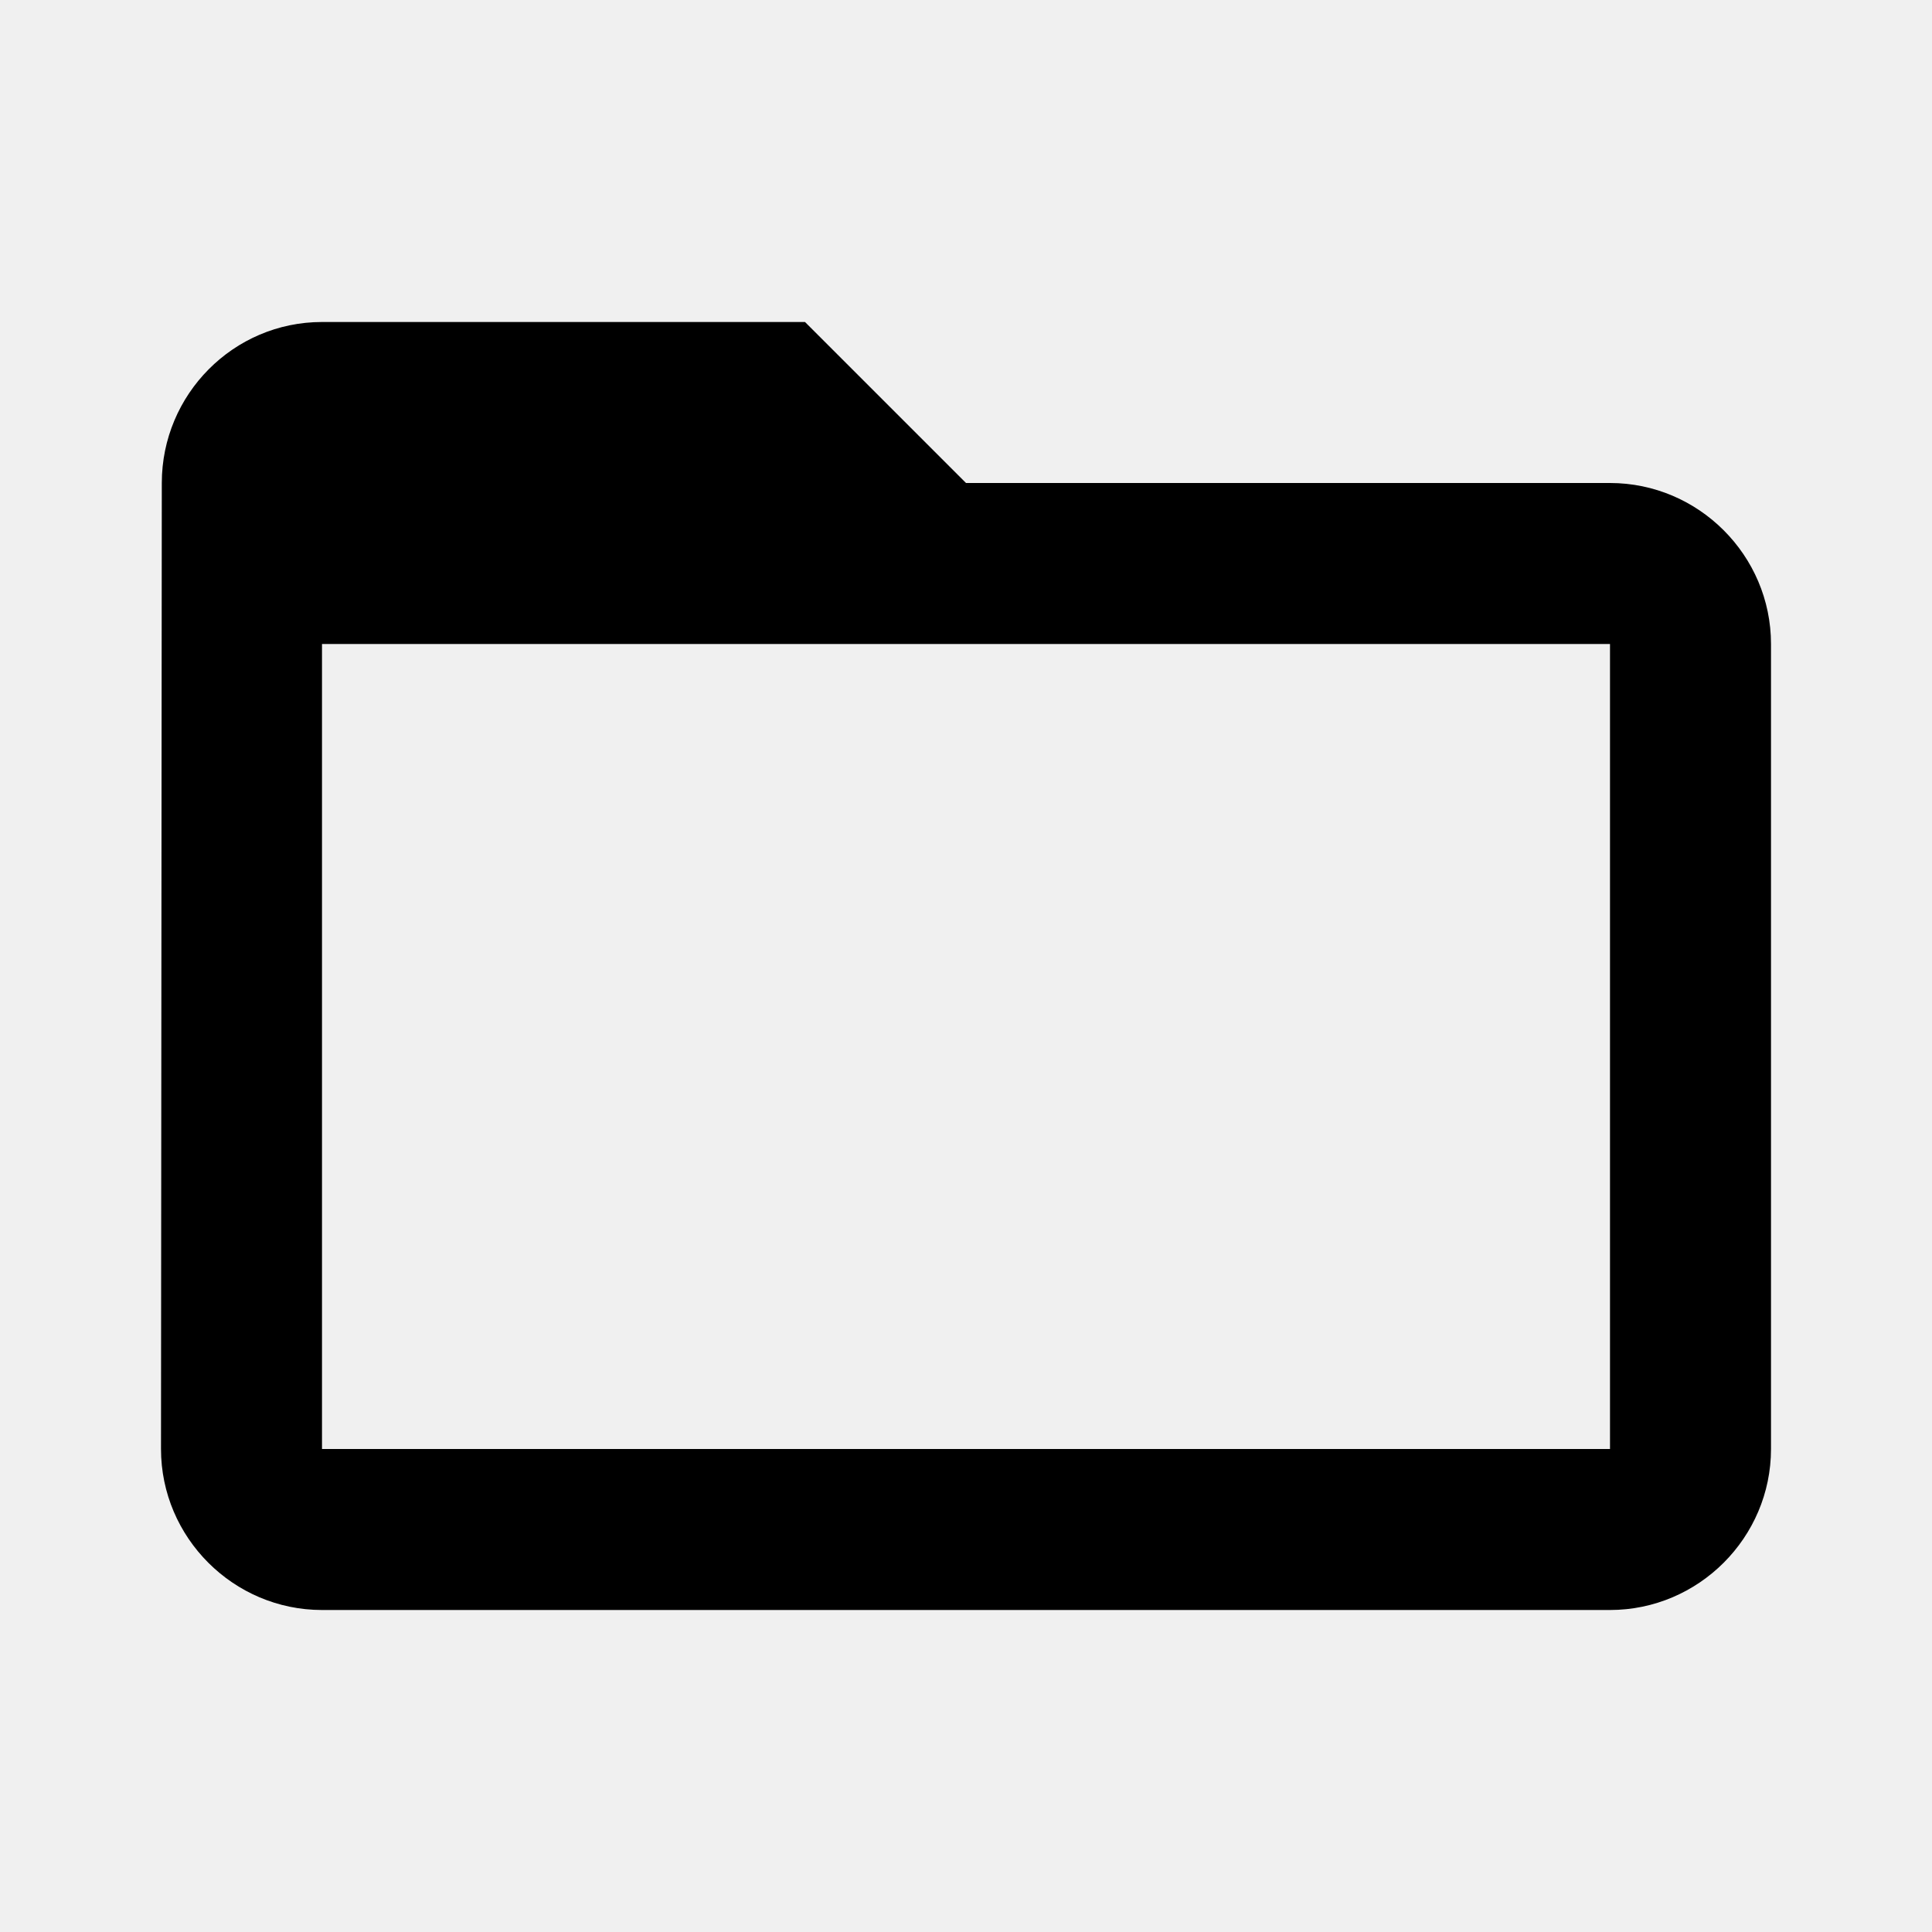
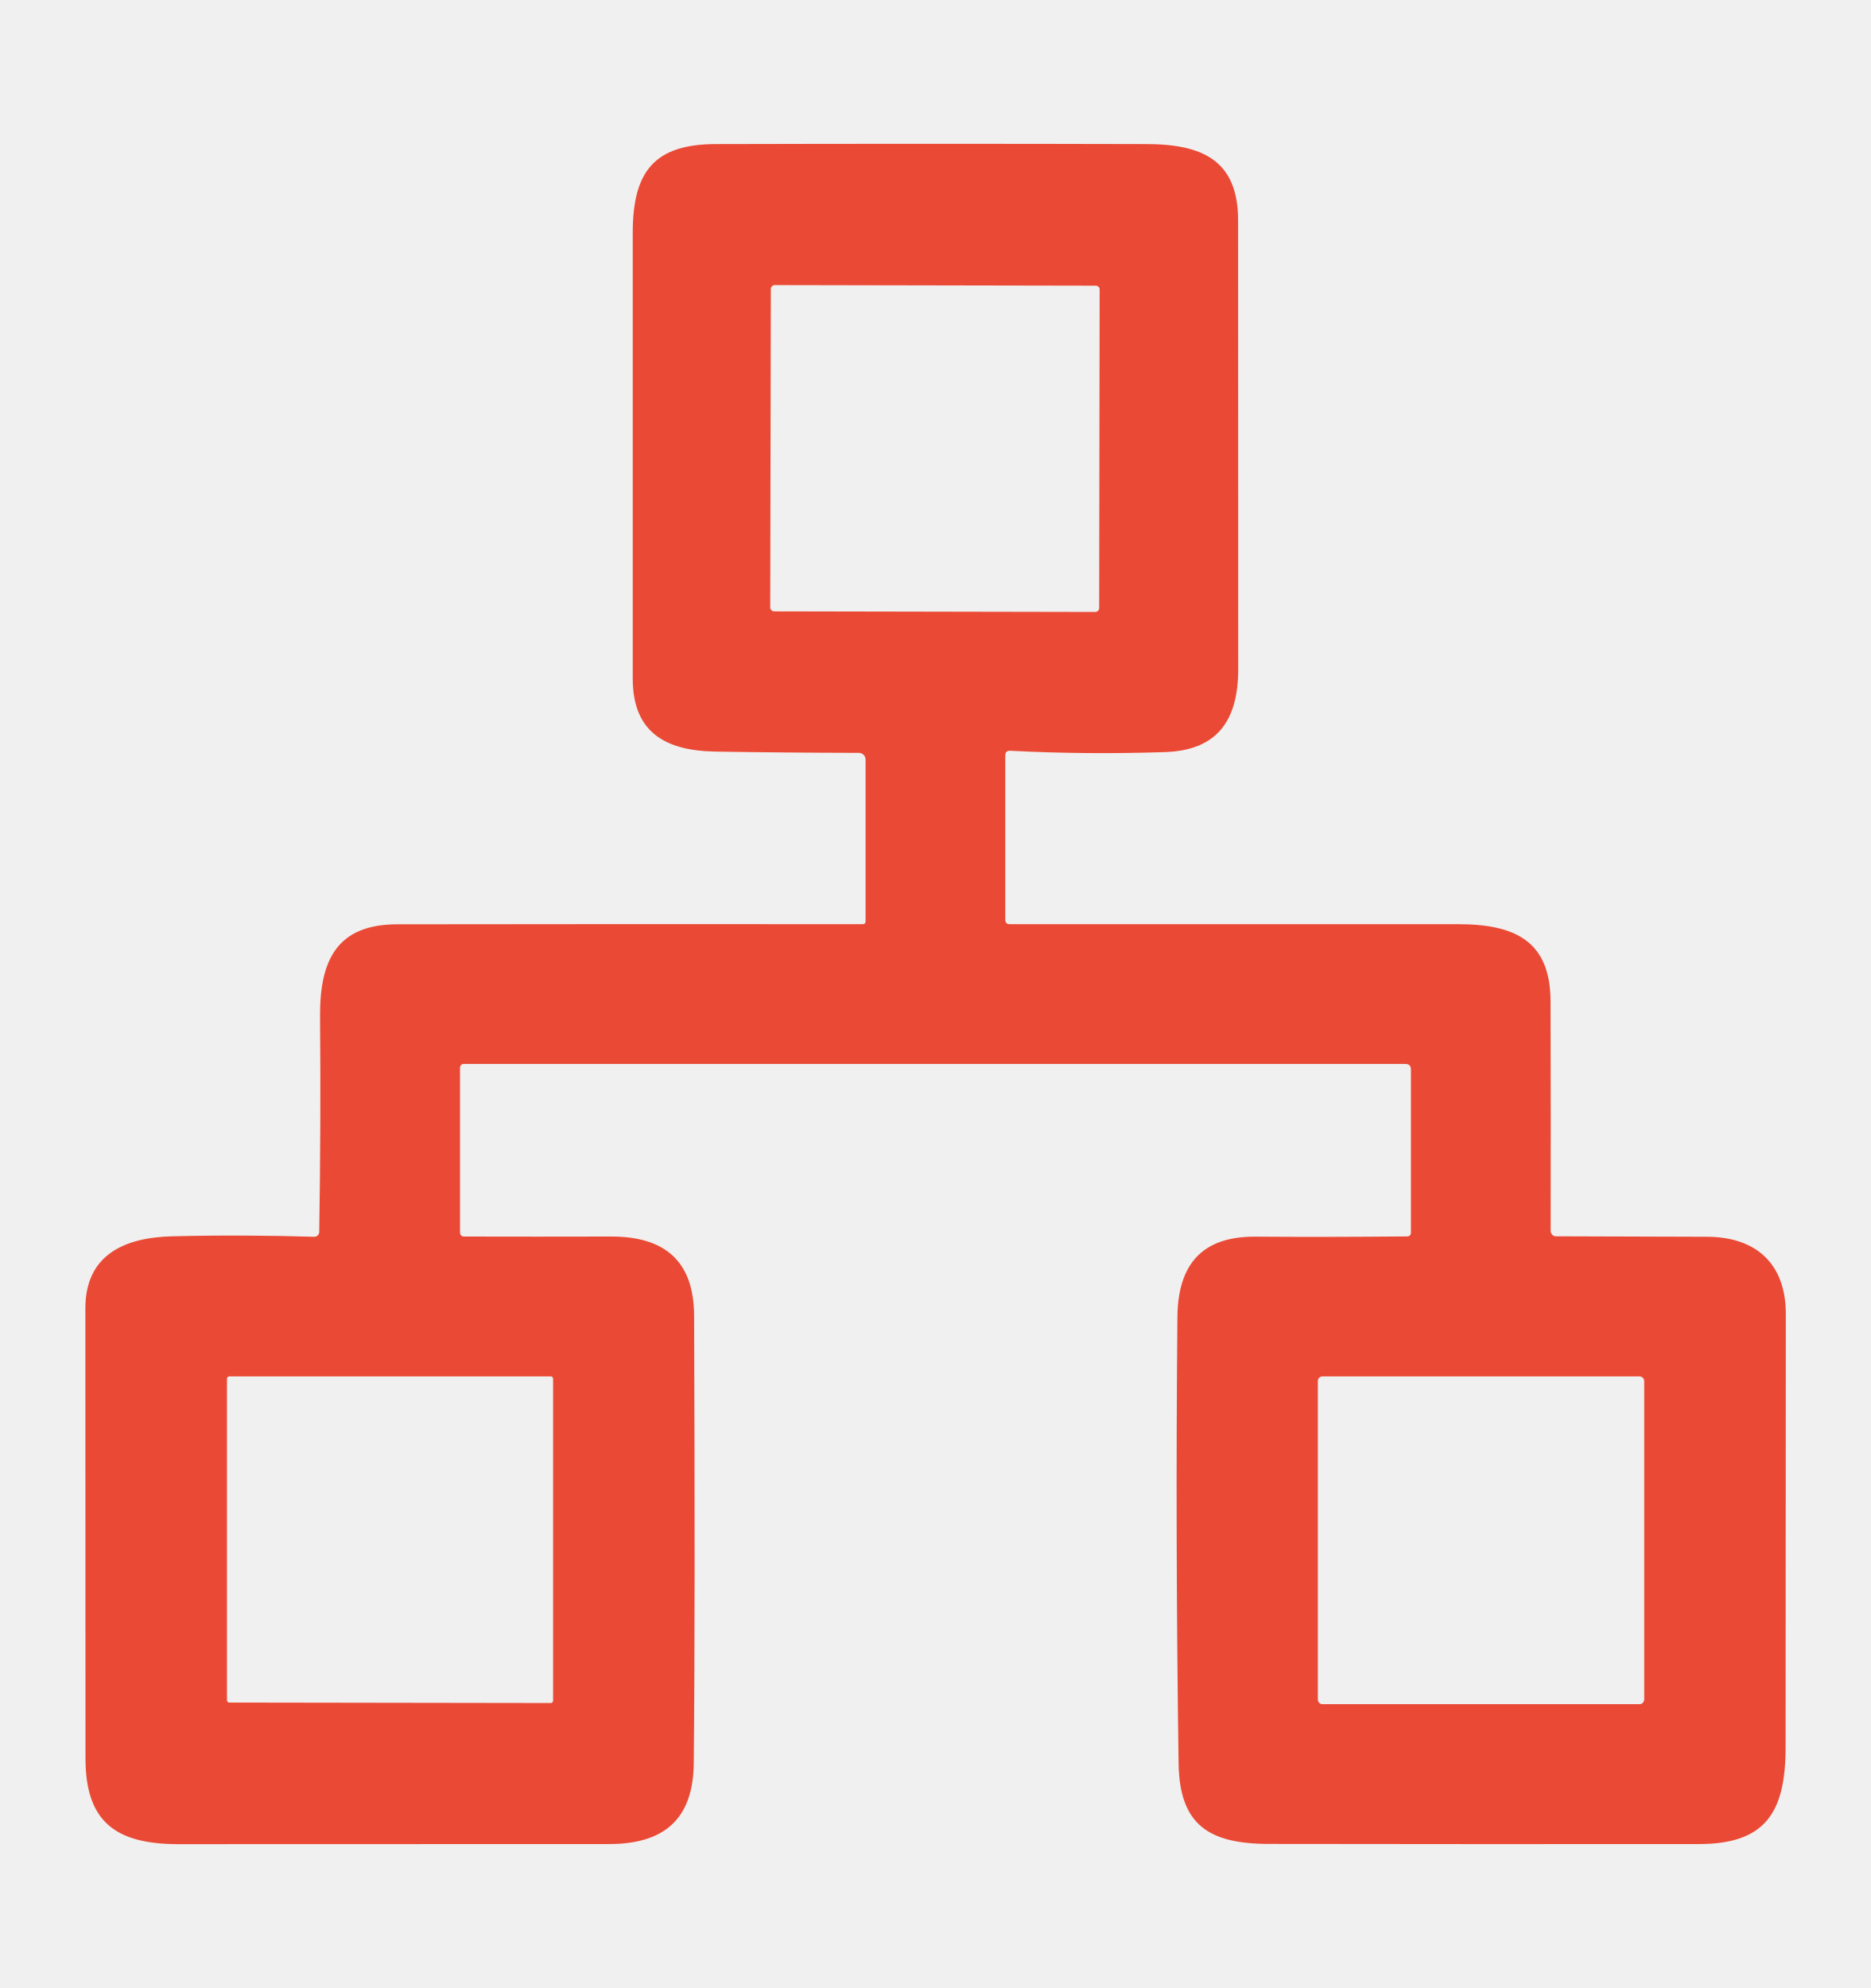
- <svg xmlns="http://www.w3.org/2000/svg" width="24" height="24" viewBox="0 0 24 24" fill="currentColor">
-   <path d="M20 6h-8l-2-2H4c-1.1 0-1.99.9-1.99 2L2 18c0 1.1.9 2 2 2h16c1.1 0 2-.9 2-2V8c0-1.1-.9-2-2-2zm0 12H4V8h16v10z" />
+ <svg xmlns="http://www.w3.org/2000/svg" width="16" height="17" viewBox="0 0 16 17" fill="none">
+   <g clip-path="url(#clip0_21_10324)">
+     <mask id="mask0_21_10324" style="mask-type:luminance" maskUnits="userSpaceOnUse" x="0" y="0" width="16" height="17">
+       <path d="M16 0.5H0V16.5H16V0.5Z" fill="white" />
+     </mask>
+     <g mask="url(#mask0_21_10324)">
+       <path d="M8.635 7.903C9.913 7.903 11.191 7.903 12.471 7.903C12.955 7.903 13.258 8.047 13.26 8.56C13.262 9.215 13.262 9.87 13.261 10.526C13.261 10.532 13.262 10.538 13.265 10.544C13.267 10.549 13.27 10.554 13.274 10.559C13.278 10.563 13.284 10.566 13.289 10.569C13.295 10.571 13.3 10.572 13.306 10.572C13.735 10.574 14.166 10.575 14.598 10.576C15.017 10.577 15.273 10.806 15.272 11.239C15.271 12.473 15.27 13.707 15.27 14.941C15.27 15.499 15.098 15.769 14.529 15.769C13.305 15.77 12.081 15.77 10.856 15.768C10.337 15.768 10.087 15.606 10.079 15.079C10.061 13.806 10.057 12.533 10.069 11.26C10.074 10.806 10.285 10.573 10.734 10.575C11.167 10.578 11.6 10.577 12.033 10.573C12.055 10.572 12.066 10.561 12.066 10.539V9.147C12.066 9.114 12.05 9.098 12.017 9.098H3.967C3.958 9.098 3.949 9.101 3.943 9.107C3.937 9.113 3.934 9.122 3.934 9.131V10.541C3.934 10.55 3.937 10.558 3.943 10.564C3.949 10.57 3.957 10.574 3.966 10.574C4.387 10.575 4.806 10.575 5.225 10.574C5.678 10.573 5.934 10.777 5.936 11.251C5.942 12.884 5.942 14.158 5.933 15.075C5.929 15.56 5.676 15.768 5.212 15.769C3.982 15.77 2.752 15.77 1.522 15.77C0.982 15.769 0.731 15.573 0.731 15.035C0.73 13.753 0.73 12.471 0.73 11.189C0.73 10.737 1.054 10.582 1.474 10.572C1.881 10.562 2.285 10.564 2.687 10.576C2.693 10.576 2.698 10.575 2.703 10.573C2.708 10.571 2.713 10.569 2.717 10.565C2.721 10.561 2.724 10.556 2.726 10.551C2.729 10.546 2.73 10.541 2.73 10.536C2.74 9.92 2.742 9.307 2.737 8.695C2.733 8.208 2.884 7.904 3.398 7.904C4.724 7.902 6.05 7.902 7.379 7.903C7.385 7.903 7.391 7.901 7.396 7.896C7.4 7.892 7.402 7.886 7.402 7.88V6.496C7.402 6.48 7.396 6.466 7.386 6.455C7.375 6.444 7.36 6.438 7.345 6.438C6.897 6.437 6.487 6.433 6.114 6.427C5.68 6.419 5.411 6.254 5.411 5.803C5.411 4.533 5.411 3.262 5.411 1.991C5.411 1.463 5.599 1.233 6.122 1.232C7.348 1.229 8.574 1.229 9.8 1.232C10.28 1.232 10.588 1.369 10.588 1.884C10.589 3.163 10.589 4.442 10.589 5.721C10.589 6.159 10.412 6.415 9.968 6.431C9.526 6.446 9.083 6.443 8.639 6.42C8.611 6.419 8.597 6.432 8.597 6.46V7.865C8.597 7.89 8.61 7.903 8.635 7.903ZM9.404 2.476C9.404 2.471 9.404 2.467 9.402 2.463C9.4 2.459 9.398 2.456 9.395 2.453C9.392 2.45 9.388 2.447 9.384 2.446C9.38 2.444 9.376 2.443 9.372 2.443L6.625 2.438C6.62 2.438 6.616 2.439 6.612 2.441C6.608 2.442 6.605 2.445 6.602 2.448C6.599 2.451 6.596 2.454 6.595 2.458C6.593 2.462 6.592 2.466 6.592 2.471L6.587 5.195C6.587 5.2 6.588 5.204 6.59 5.208C6.591 5.212 6.594 5.215 6.597 5.218C6.6 5.221 6.604 5.224 6.607 5.225C6.611 5.227 6.616 5.228 6.62 5.228L9.367 5.233C9.371 5.233 9.376 5.232 9.38 5.23C9.384 5.229 9.387 5.226 9.39 5.223C9.393 5.22 9.396 5.217 9.397 5.213C9.399 5.209 9.4 5.205 9.4 5.2L9.404 2.476ZM1.941 14.539C1.941 14.544 1.943 14.549 1.947 14.553C1.951 14.557 1.956 14.559 1.961 14.559L4.71 14.563C4.716 14.563 4.721 14.561 4.724 14.557C4.728 14.553 4.73 14.548 4.73 14.543V11.79C4.73 11.784 4.728 11.779 4.724 11.776C4.721 11.772 4.716 11.77 4.71 11.77H1.961C1.956 11.77 1.951 11.772 1.947 11.776C1.943 11.779 1.941 11.784 1.941 11.79V14.539ZM14.061 11.81C14.061 11.8 14.056 11.789 14.049 11.782C14.041 11.774 14.031 11.77 14.02 11.77H11.31C11.299 11.77 11.289 11.774 11.281 11.782C11.274 11.789 11.27 11.8 11.27 11.81V14.532C11.27 14.543 11.274 14.553 11.281 14.561C11.289 14.569 11.299 14.573 11.31 14.573H14.02C14.031 14.573 14.041 14.569 14.049 14.561C14.056 14.553 14.061 14.543 14.061 14.532V11.81Z" fill="#EA4A35" />
+     </g>
+   </g>
+   <defs>
+     <clipPath id="clip0_21_10324">
+       <rect width="16" height="16" fill="white" transform="translate(0 0.5)" />
+     </clipPath>
+   </defs>
</svg>
